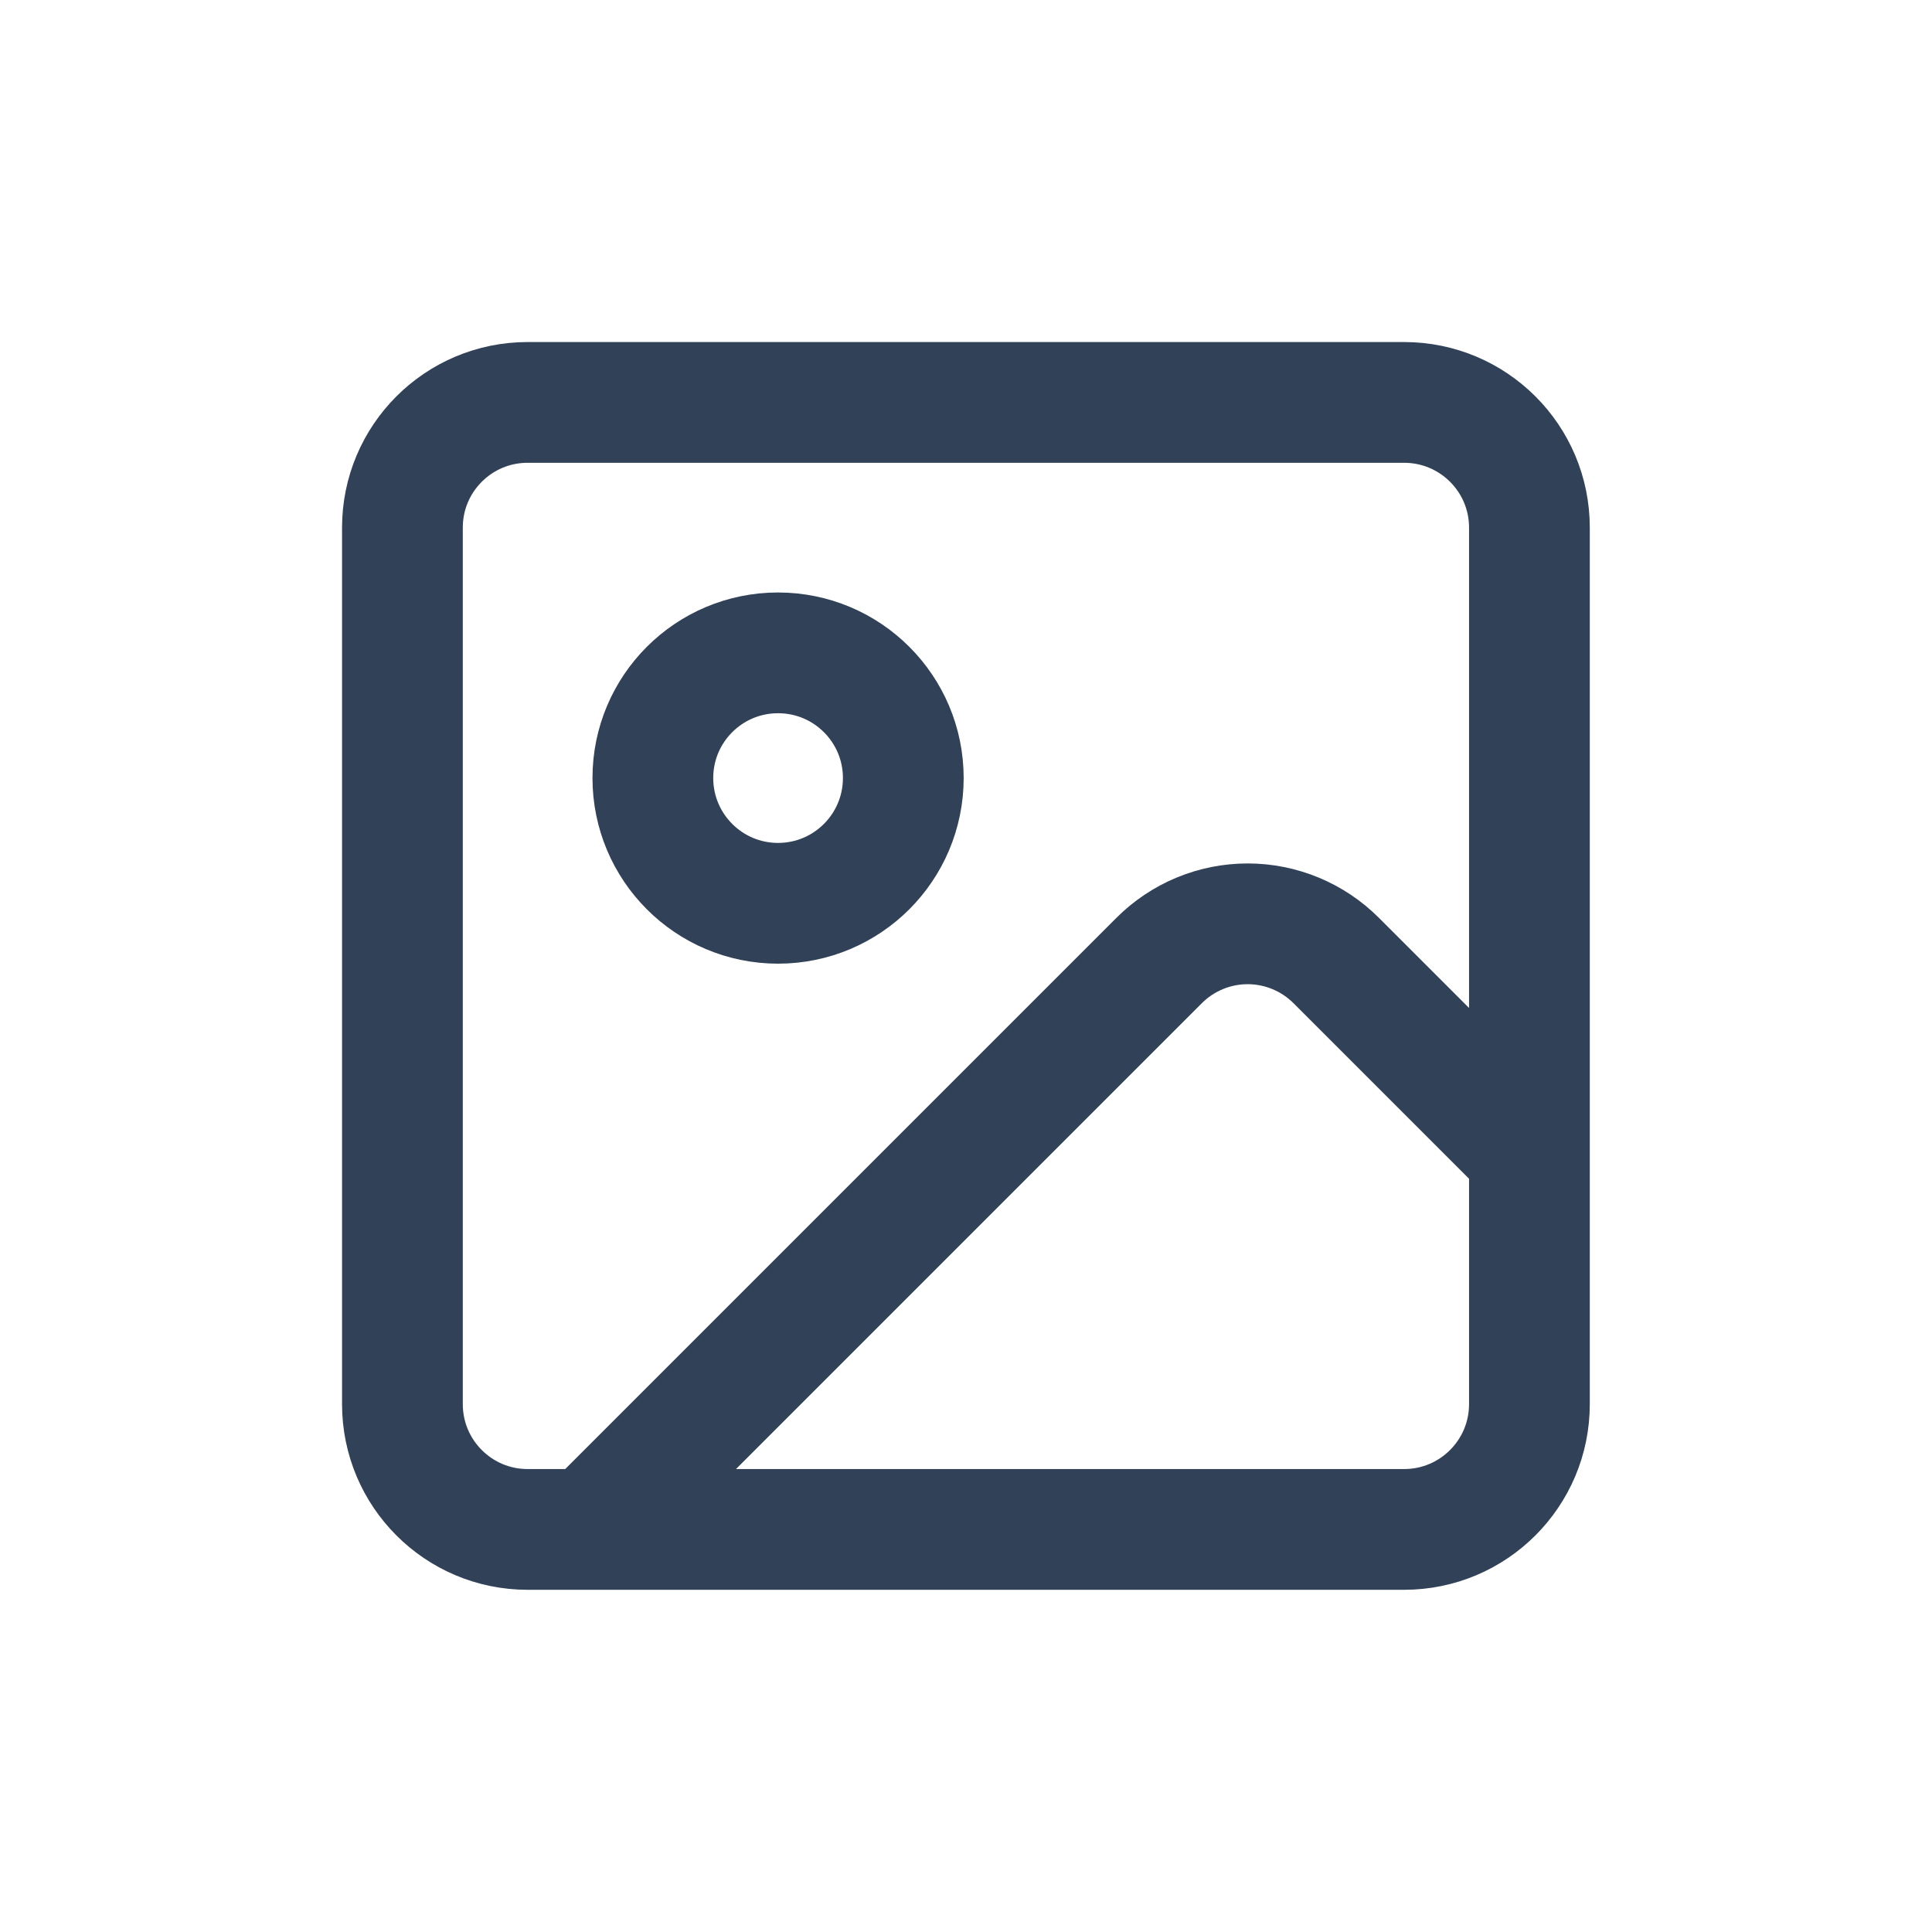
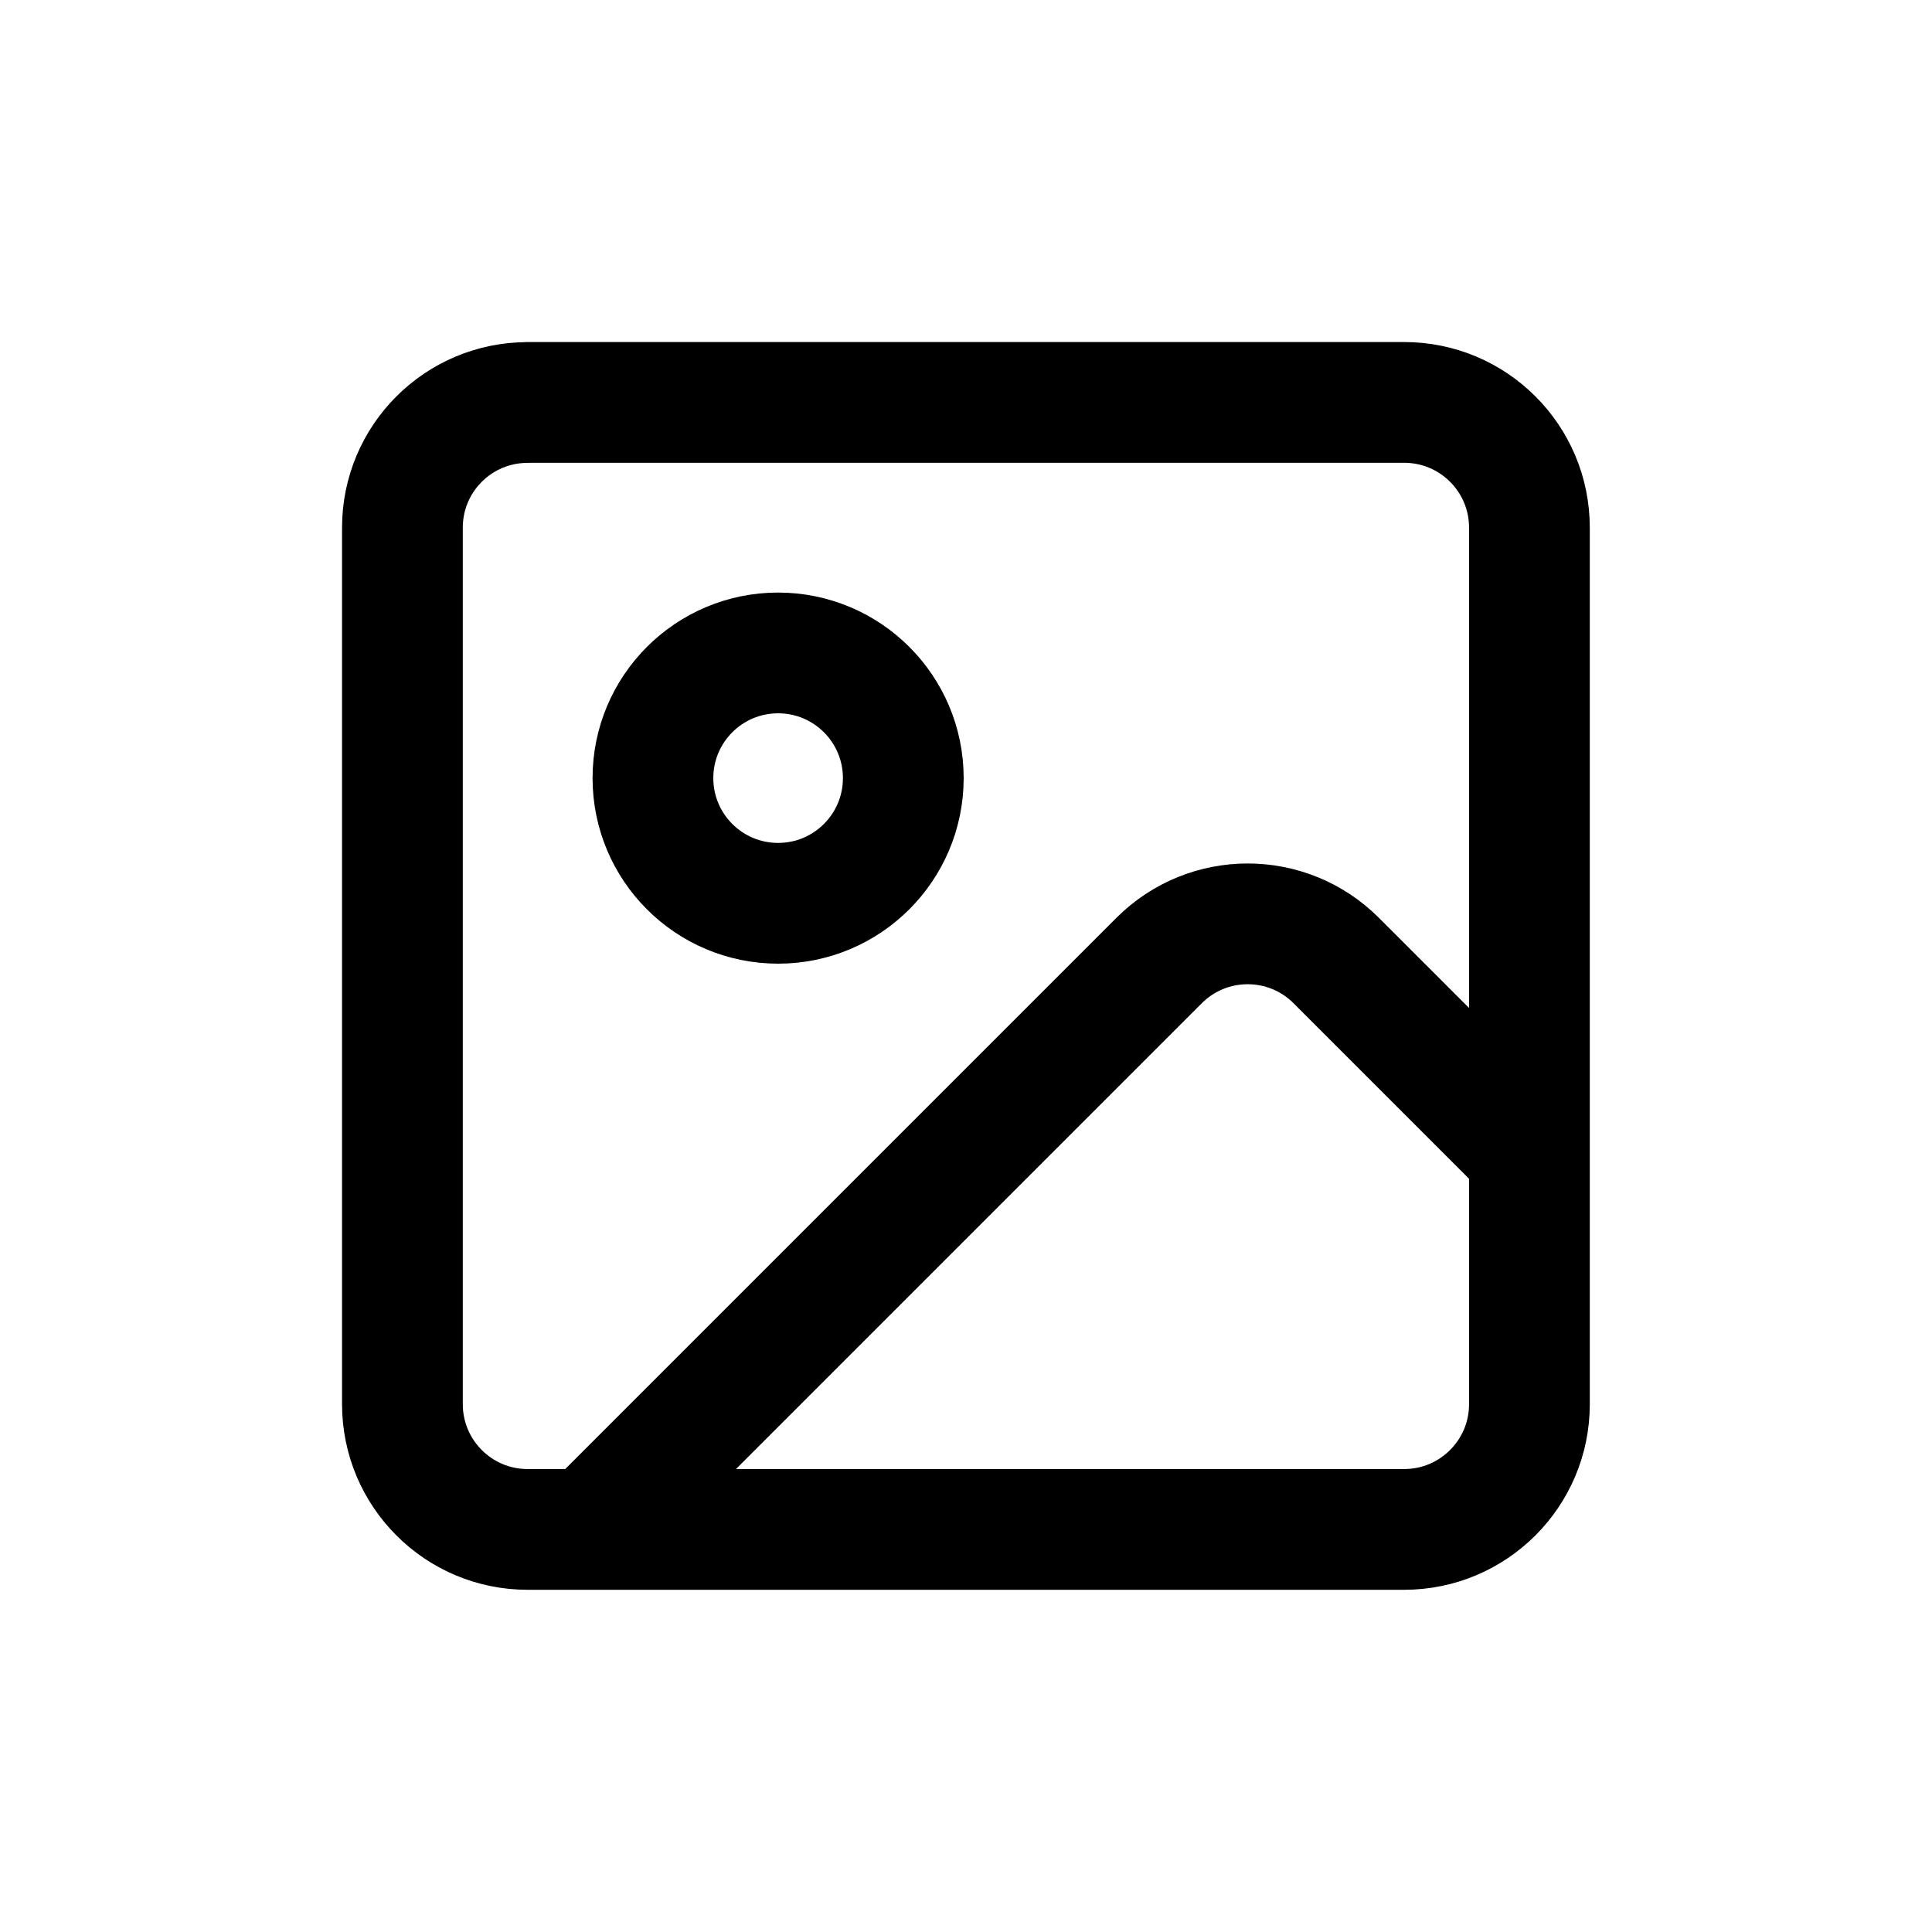
- <svg xmlns="http://www.w3.org/2000/svg" width="24" height="24" viewBox="0 0 24 24" fill="none">
-   <path d="M 18.999 14.332 L 16.599 11.932 C 16.307 11.64 15.911 11.476 15.499 11.476 C 15.086 11.476 14.691 11.64 14.399 11.932 L 7.332 18.999 M 6.554 4.999 H 17.443 C 18.302 4.999 18.999 5.695 18.999 6.554 V 17.443 C 18.999 18.302 18.302 18.999 17.443 18.999 H 6.554 C 5.695 18.999 4.999 18.302 4.999 17.443 V 6.554 C 4.999 5.695 5.695 4.999 6.554 4.999 Z M 11.221 9.665 C 11.221 10.524 10.525 11.221 9.665 11.221 C 8.806 11.221 8.11 10.524 8.11 9.665 C 8.11 8.806 8.806 8.11 9.665 8.11 C 10.525 8.11 11.221 8.806 11.221 9.665 Z" stroke="#314158" stroke-width="1.5" stroke-linecap="round" stroke-linejoin="round" />
+ <svg fill="none" viewBox="0 0 24 24">
+   <path stroke="currentColor" stroke-linecap="round" stroke-linejoin="round" stroke-width="1.5" d="m18.999 14.332-2.4-2.4a1.556 1.556 0 0 0-2.2 0l-7.067 7.067m-.778-14h10.89c.858 0 1.555.696 1.555 1.555v10.89c0 .858-.697 1.555-1.556 1.555H6.554c-.859 0-1.555-.697-1.555-1.556V6.554C4.999 5.695 5.695 5 6.554 5m4.667 4.666a1.555 1.555 0 1 1-3.11 0 1.555 1.555 0 0 1 3.11 0" />
</svg>
